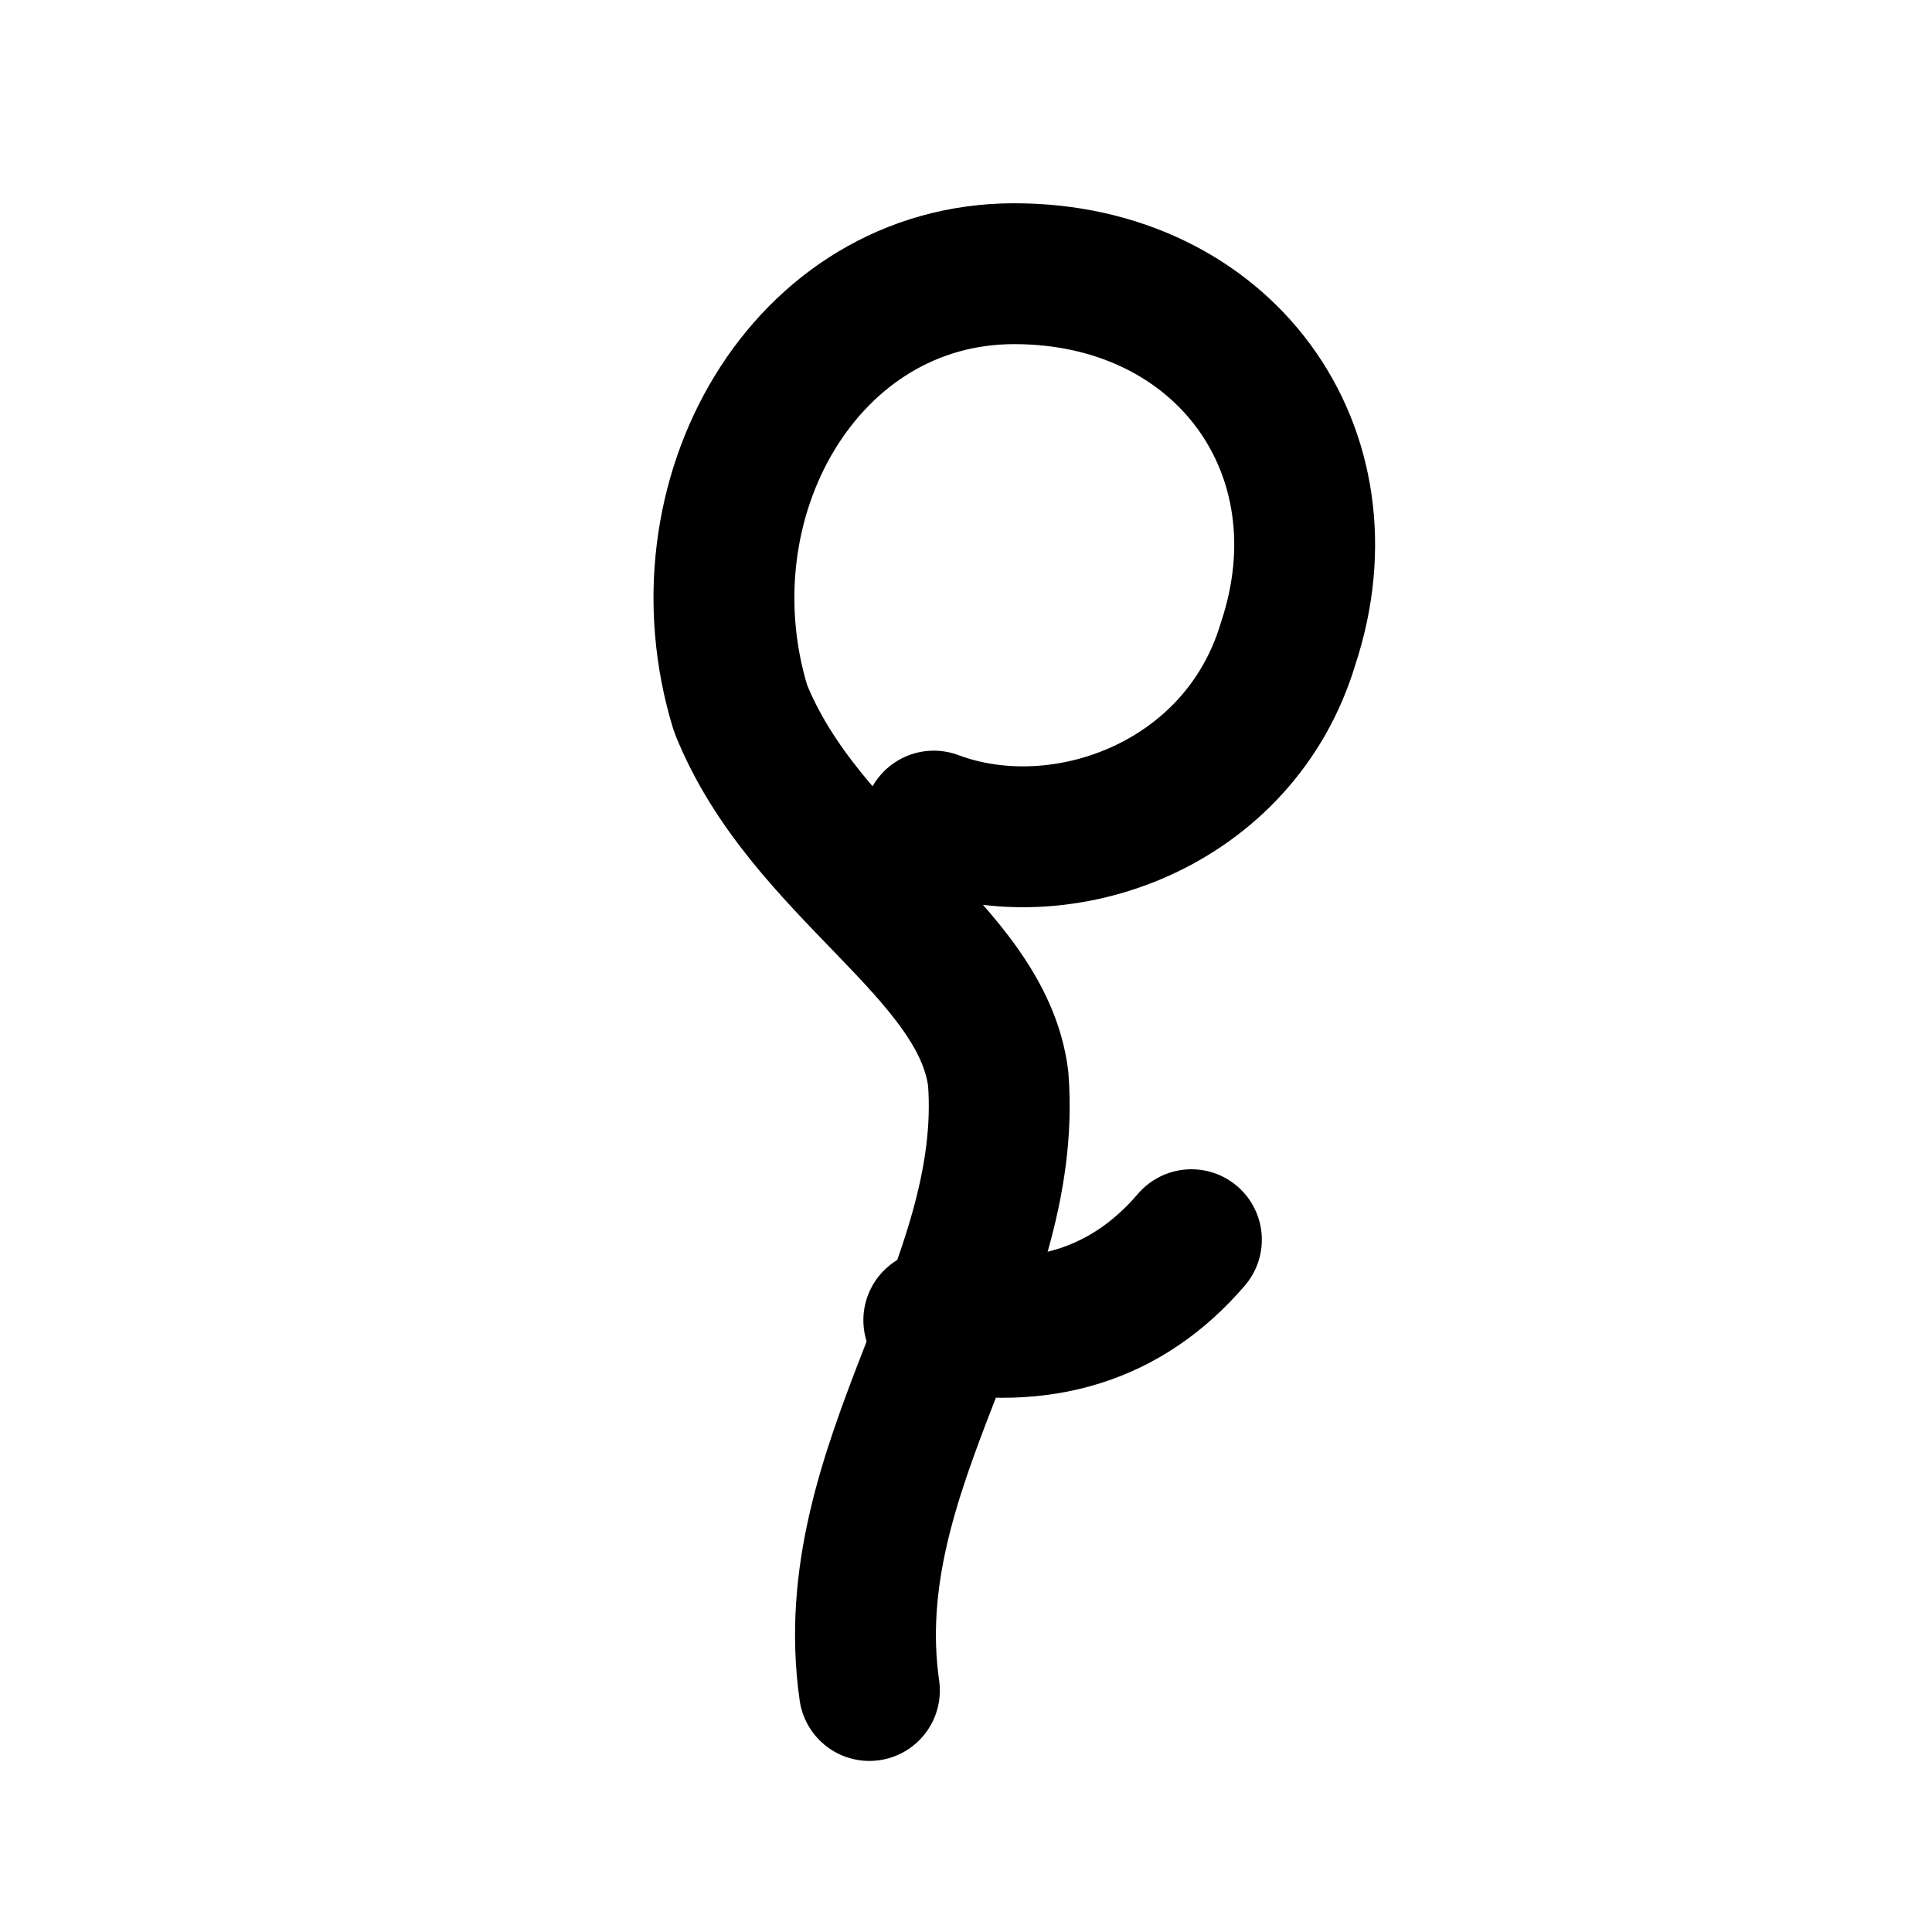
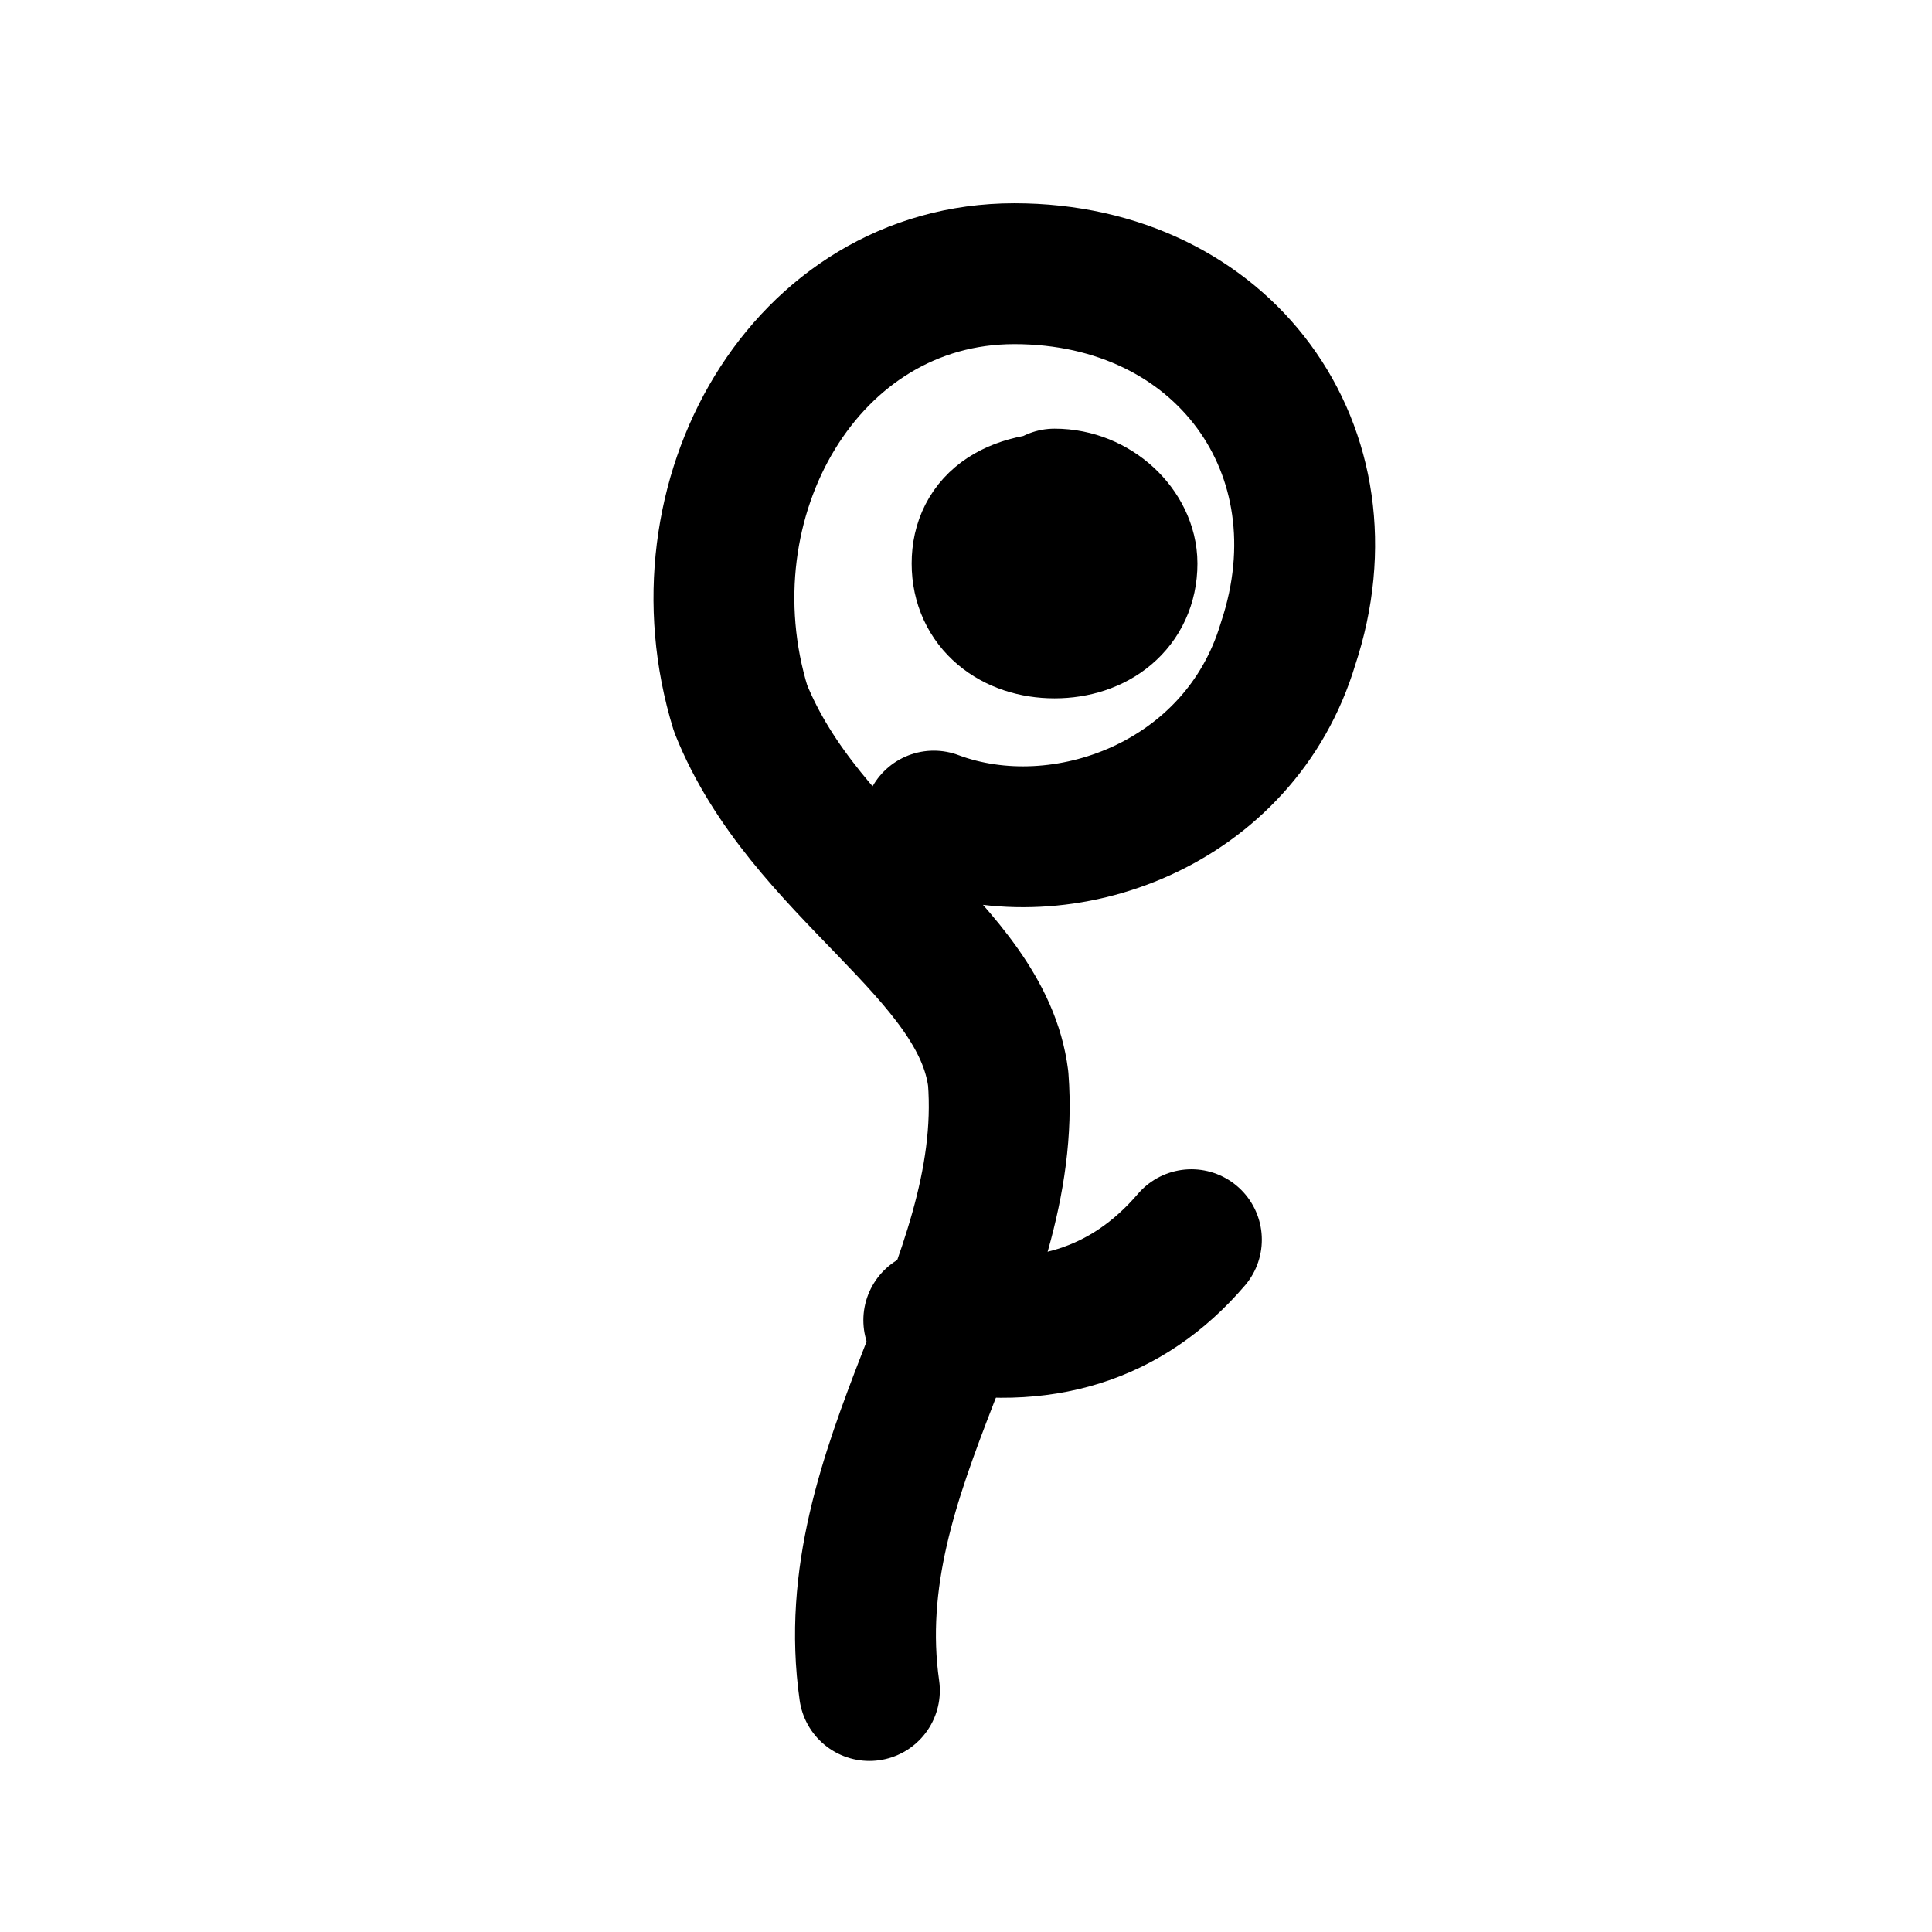
<svg xmlns="http://www.w3.org/2000/svg" viewBox="0 0 24 24" fill="none" stroke="currentColor" stroke-width="1.75" stroke-linecap="round" stroke-linejoin="round">
-   <path d="M10.8 21.0 C10.4 18.2 12.6 16.0 12.4 13.4 C12.2 11.8 10.0 10.8 9.2 8.8 C8.4 6.2 10.0 3.4 12.6 3.4 C15.2 3.4 16.8 5.6 16.0 8.0 C15.4 10.0 13.2 10.8 11.6 10.2" />
+   <path d="M10.8 21.0 C10.4 18.2 12.6 16.0 12.4 13.4 C12.2 11.8 10.0 10.8 9.2 8.8 C8.4 6.2 10.0 3.4 12.6 3.4 C15.2 3.4 16.8 5.6 16.0 8.0 C15.4 10.0 13.2 10.8 11.6 10.2" data-role="body" />
  <path d="M11.6 16.4 Q13.6 16.8 14.8 15.4" />
+   <path d="M13.1 6.2 C13.6 6.2 14 6.6 14 7 C14 7.5 13.6 7.8 13.1 7.8 C12.6 7.8 12.2 7.5 12.2 7 C12.2 6.5 12.6 6.2 13.4 6.25" data-role="mark" data-rest="hidden" />
</svg>
